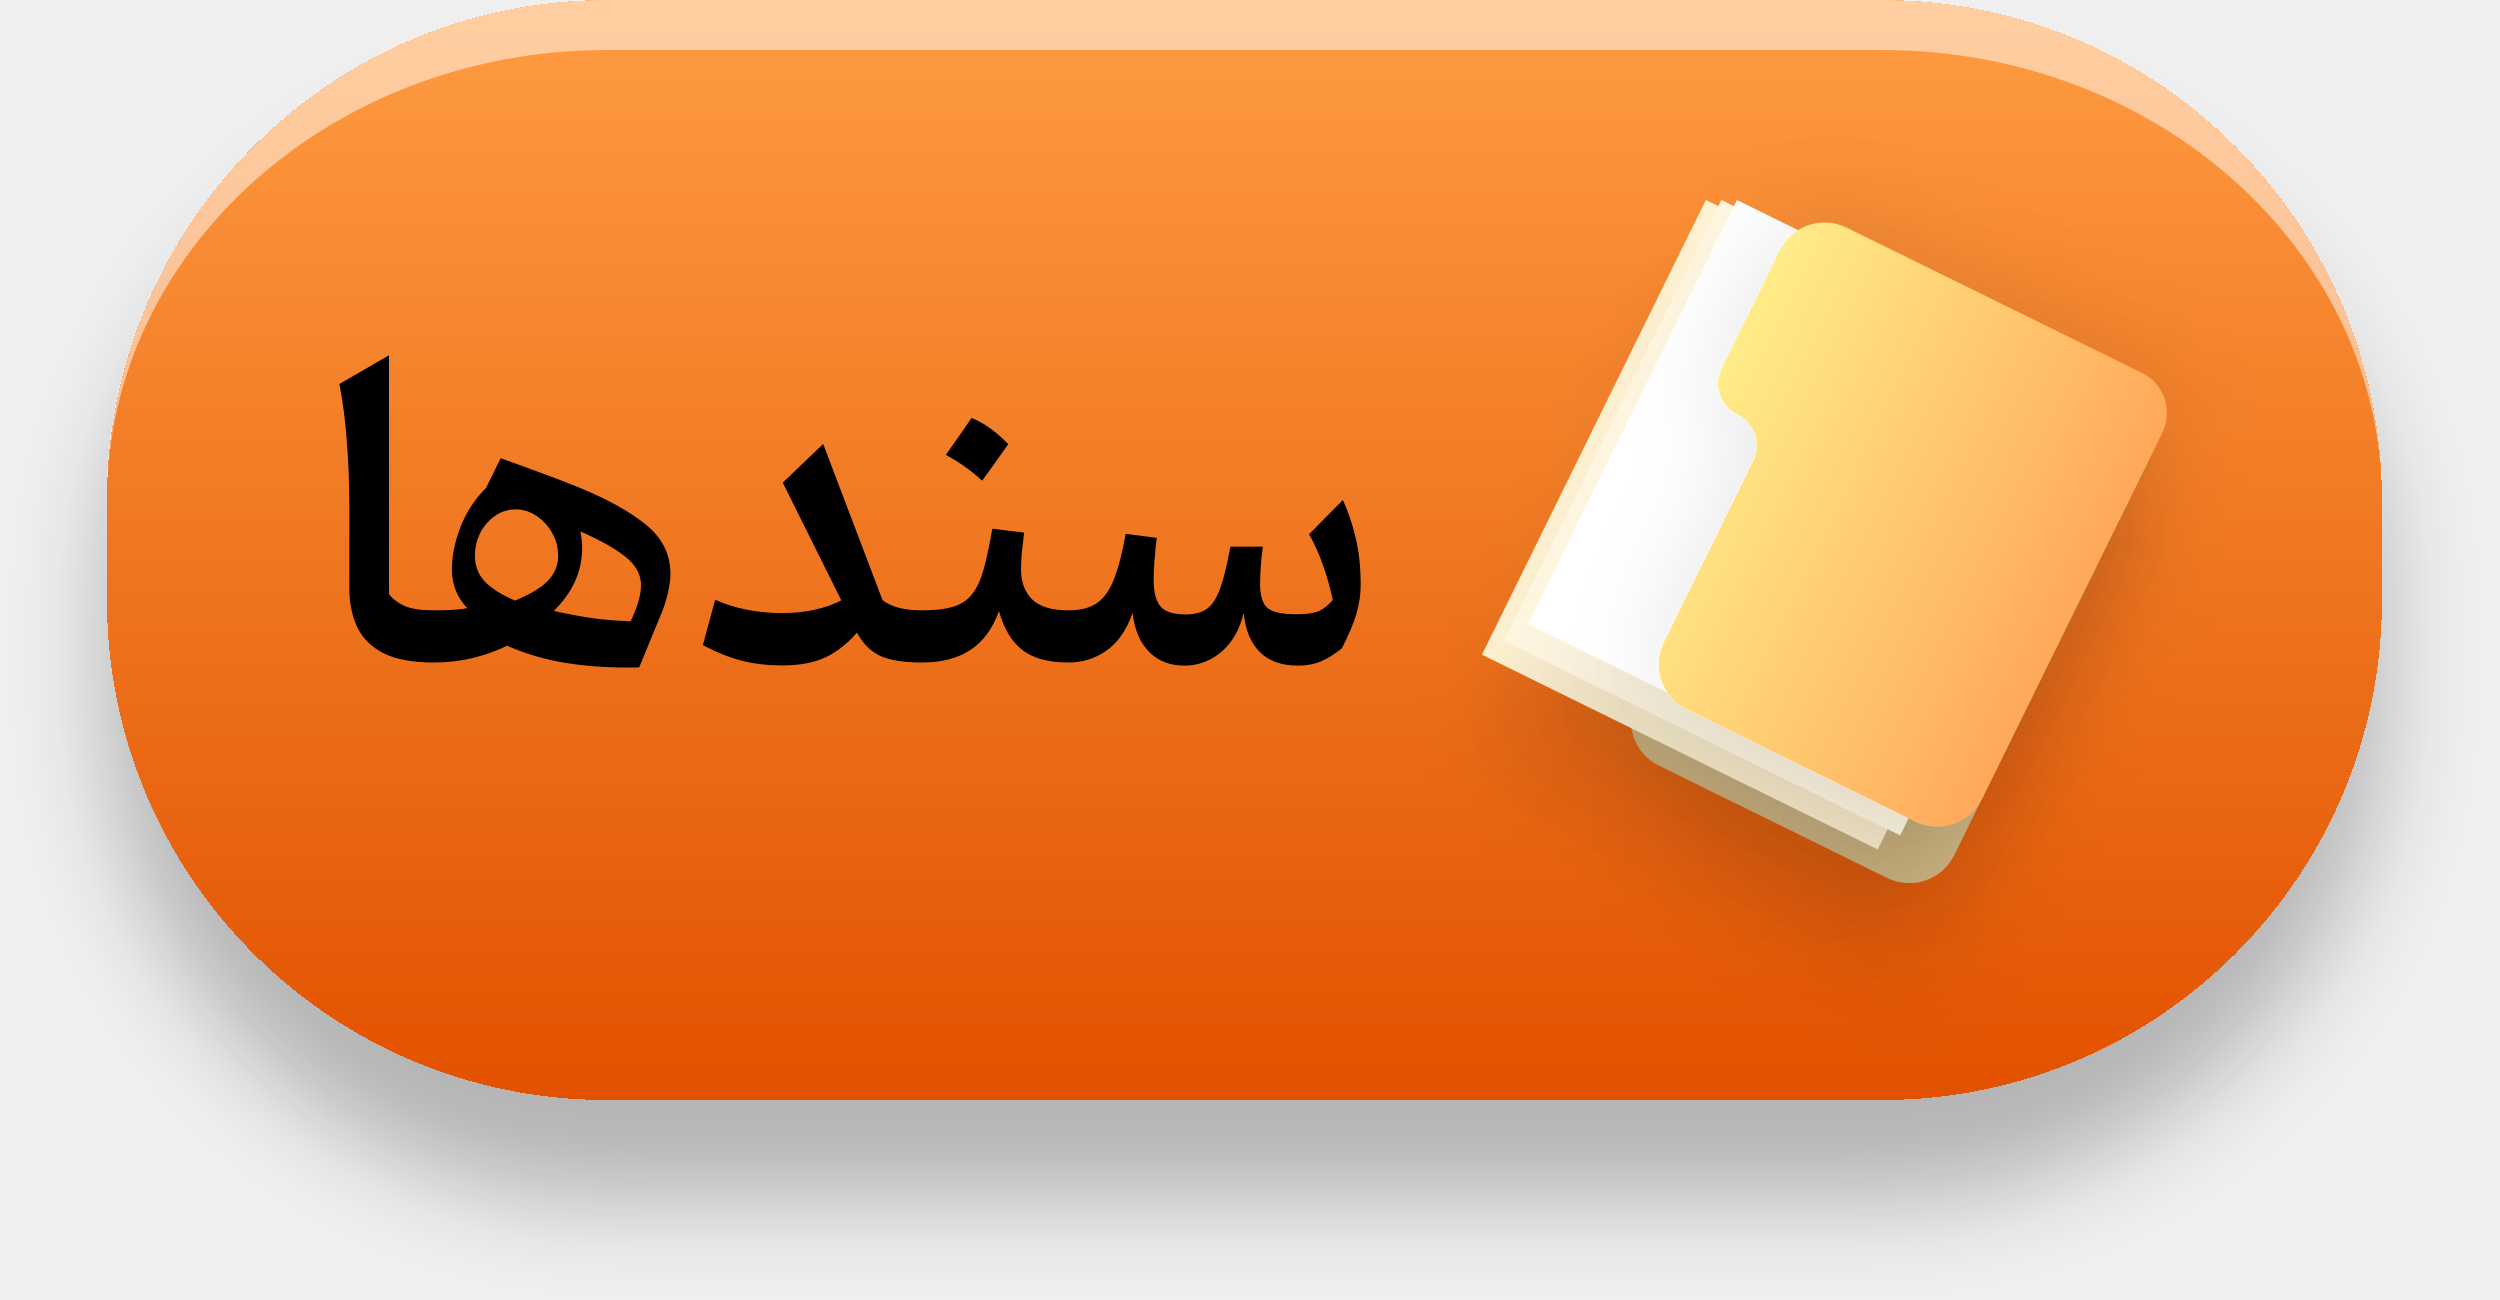
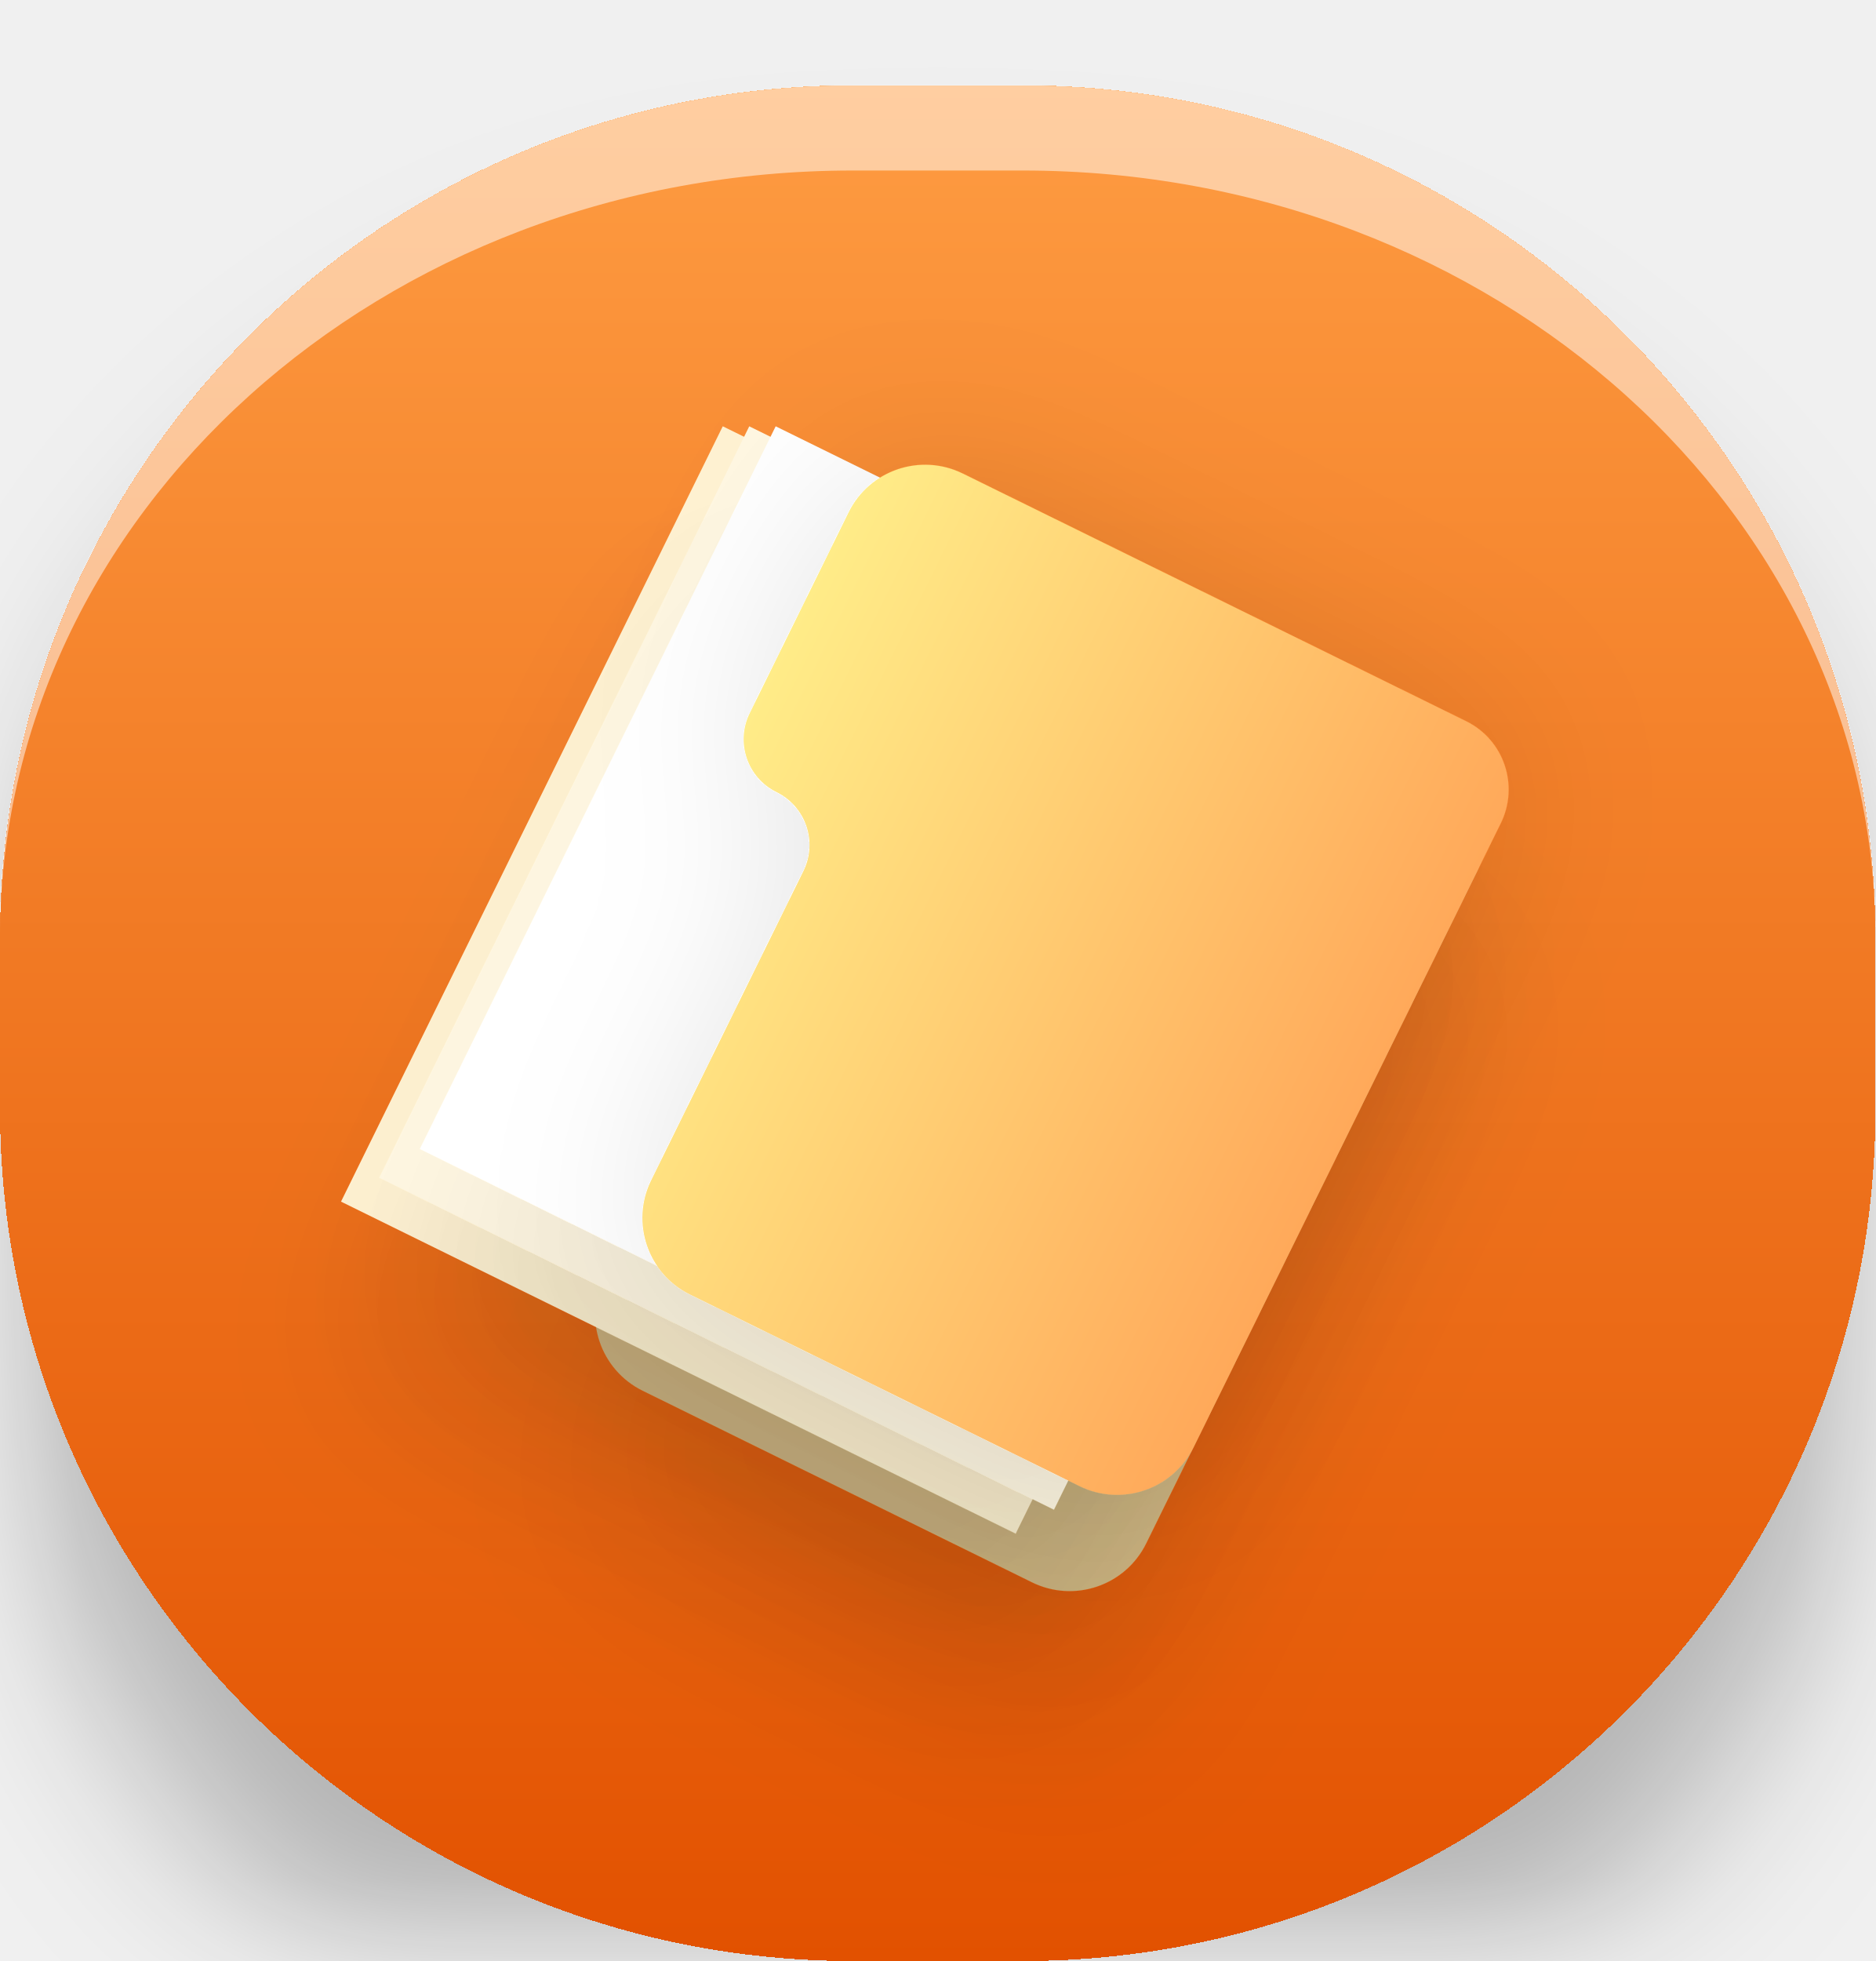
- <svg xmlns="http://www.w3.org/2000/svg" width="100" height="52" viewBox="0 0 100 52" fill="none">
-   <g filter="url(#filter0_bd_1149_11817)">
-     <mask id="path-1-inside-1_1149_11817" fill="white">
-       <path d="M4.278 20C4.278 8.954 13.233 0 24.278 0L75.278 0C86.323 0 95.278 8.954 95.278 20V24C95.278 35.046 86.323 44 75.278 44L24.278 44C13.233 44 4.278 35.046 4.278 24V20Z" />
+ <svg xmlns="http://www.w3.org/2000/svg" fill="none" viewBox="4 -1.5 44 46">
+   <g filter="url(#filter0_bd_2771_3290)">
+     <mask id="path-1-inside-1_2771_3290" fill="white">
+       <path d="M4 20.5C4 9.454 12.955 0.5 24 0.5L28 0.5C39.046 0.5 48 9.454 48 20.5L48 24.5C48 35.546 39.046 44.5 28 44.5L24 44.5C12.955 44.5 4 35.546 4 24.5V20.5Z" />
    </mask>
-     <path d="M4.278 20C4.278 8.954 13.233 0 24.278 0L75.278 0C86.323 0 95.278 8.954 95.278 20V24C95.278 35.046 86.323 44 75.278 44L24.278 44C13.233 44 4.278 35.046 4.278 24V20Z" fill="url(#paint0_linear_1149_11817)" shape-rendering="crispEdges" />
-     <path d="M4.278 20C4.278 7.85 14.128 -2 26.278 -2L73.278 -2C85.428 -2 95.278 7.85 95.278 20C95.278 10.059 86.323 2 75.278 2L24.278 2C13.233 2 4.278 10.059 4.278 20ZM95.278 44L4.278 44L95.278 44ZM4.278 44L4.278 0L4.278 44ZM95.278 0V44V0Z" fill="white" fill-opacity="0.5" mask="url(#path-1-inside-1_1149_11817)" />
-     <path d="M15.56 14.211V23.766C15.711 23.963 15.921 24.122 16.192 24.242C16.468 24.357 16.851 24.414 17.341 24.414H17.349V26.5H17.341C16.508 26.5 15.843 26.378 15.349 26.133C14.859 25.883 14.508 25.537 14.294 25.094C14.08 24.646 13.974 24.128 13.974 23.539V20.312C13.974 19.365 13.94 18.474 13.872 17.641C13.81 16.802 13.711 16.042 13.575 15.359L15.56 14.211ZM20.028 18.328C20.554 18.516 21.083 18.708 21.614 18.906C22.145 19.099 22.635 19.287 23.083 19.469C24.265 19.948 25.182 20.453 25.833 20.984C26.489 21.516 26.817 22.172 26.817 22.953C26.817 23.162 26.784 23.417 26.716 23.719C26.648 24.016 26.562 24.287 26.458 24.531L25.567 26.695C24.547 26.721 23.596 26.667 22.716 26.531C21.841 26.396 21.031 26.162 20.286 25.828C19.875 26.031 19.416 26.195 18.911 26.32C18.411 26.44 17.893 26.5 17.356 26.5C17.268 26.5 17.198 26.463 17.145 26.391C17.093 26.312 17.067 26.164 17.067 25.945V24.969C17.067 24.745 17.096 24.596 17.153 24.523C17.205 24.451 17.273 24.414 17.356 24.414C17.695 24.414 17.966 24.406 18.169 24.391C18.377 24.375 18.552 24.354 18.692 24.328C18.281 23.891 18.075 23.378 18.075 22.789C18.075 22.237 18.192 21.662 18.427 21.062C18.666 20.463 19.005 19.948 19.442 19.516L20.028 18.328ZM20.599 24.023C21.218 23.768 21.661 23.5 21.927 23.219C22.192 22.938 22.325 22.609 22.325 22.234C22.325 21.891 22.242 21.578 22.075 21.297C21.914 21.016 21.703 20.792 21.442 20.625C21.187 20.458 20.914 20.375 20.622 20.375C20.32 20.375 20.044 20.463 19.794 20.641C19.549 20.812 19.354 21.039 19.208 21.32C19.067 21.602 18.997 21.906 18.997 22.234C18.997 22.63 19.125 22.969 19.38 23.25C19.64 23.526 20.047 23.784 20.599 24.023ZM22.153 24.438C22.742 24.568 23.276 24.667 23.755 24.734C24.234 24.797 24.724 24.836 25.224 24.852C25.52 24.237 25.659 23.732 25.638 23.336C25.617 22.94 25.411 22.586 25.02 22.273C24.63 21.956 24.028 21.617 23.216 21.258C23.263 21.492 23.286 21.716 23.286 21.93C23.286 22.852 22.909 23.688 22.153 24.438ZM33.653 24.016L31.31 19.305L32.927 17.758L35.302 24.008C35.656 24.279 36.179 24.414 36.872 24.414H36.88V26.5H36.872C36.148 26.5 35.593 26.412 35.208 26.234C34.828 26.057 34.518 25.747 34.278 25.305C33.898 25.747 33.476 26.078 33.013 26.297C32.554 26.51 31.979 26.617 31.286 26.617C30.703 26.617 30.166 26.555 29.677 26.43C29.187 26.305 28.666 26.096 28.114 25.805L28.606 23.992C29.409 24.346 30.302 24.523 31.286 24.523C32.192 24.523 32.981 24.354 33.653 24.016ZM38.864 16.719C39.114 16.818 39.362 16.956 39.606 17.133C39.851 17.31 40.093 17.521 40.333 17.766C40.166 18.005 39.995 18.247 39.817 18.492C39.645 18.732 39.468 18.977 39.286 19.227C38.849 18.826 38.364 18.482 37.833 18.195C38.01 17.945 38.182 17.701 38.349 17.461C38.52 17.216 38.692 16.969 38.864 16.719ZM36.888 26.5C36.789 26.5 36.716 26.458 36.669 26.375C36.622 26.292 36.599 26.148 36.599 25.945V24.969C36.599 24.766 36.622 24.622 36.669 24.539C36.716 24.456 36.789 24.414 36.888 24.414C37.393 24.414 37.802 24.367 38.114 24.273C38.432 24.18 38.685 24.016 38.872 23.781C39.065 23.542 39.221 23.211 39.341 22.789C39.461 22.362 39.578 21.815 39.692 21.148L40.966 21.305C40.929 21.586 40.898 21.852 40.872 22.102C40.851 22.352 40.841 22.578 40.841 22.781C40.841 23.281 40.989 23.68 41.286 23.977C41.588 24.268 42.07 24.414 42.731 24.414H42.739V26.5H42.731C41.945 26.5 41.336 26.336 40.903 26.008C40.471 25.674 40.156 25.154 39.958 24.445C39.703 25.154 39.317 25.674 38.802 26.008C38.291 26.336 37.653 26.5 36.888 26.5ZM51.911 26.625C51.265 26.625 50.76 26.445 50.395 26.086C50.031 25.721 49.815 25.201 49.747 24.523C49.586 25.19 49.286 25.708 48.849 26.078C48.416 26.443 47.924 26.625 47.372 26.625C46.804 26.625 46.338 26.445 45.974 26.086C45.609 25.721 45.385 25.201 45.302 24.523C45.062 25.201 44.716 25.701 44.263 26.023C43.81 26.341 43.304 26.5 42.747 26.5C42.648 26.5 42.575 26.458 42.528 26.375C42.481 26.292 42.458 26.148 42.458 25.945V24.969C42.458 24.766 42.481 24.622 42.528 24.539C42.575 24.456 42.648 24.414 42.747 24.414C43.216 24.414 43.591 24.318 43.872 24.125C44.158 23.932 44.388 23.612 44.56 23.164C44.737 22.716 44.893 22.112 45.028 21.352L46.27 21.516C46.234 21.812 46.203 22.12 46.177 22.438C46.156 22.75 46.145 22.997 46.145 23.18C46.145 23.68 46.237 24.039 46.419 24.258C46.606 24.471 46.94 24.578 47.419 24.578C47.778 24.578 48.065 24.503 48.278 24.352C48.492 24.195 48.669 23.922 48.81 23.531C48.95 23.135 49.086 22.581 49.216 21.867H50.513C50.487 22.044 50.461 22.287 50.435 22.594C50.414 22.901 50.403 23.154 50.403 23.352C50.403 23.826 50.502 24.148 50.7 24.32C50.903 24.487 51.286 24.57 51.849 24.57C52.239 24.57 52.533 24.531 52.731 24.453C52.929 24.37 53.122 24.219 53.31 24C53.211 23.526 53.083 23.068 52.927 22.625C52.77 22.177 52.583 21.758 52.364 21.367L53.716 20C53.919 20.438 54.088 20.938 54.224 21.5C54.359 22.057 54.427 22.69 54.427 23.398C54.427 23.768 54.372 24.146 54.263 24.531C54.153 24.912 53.958 25.378 53.677 25.93C53.39 26.164 53.112 26.338 52.841 26.453C52.575 26.568 52.265 26.625 51.911 26.625Z" fill="black" />
-     <g filter="url(#filter1_d_1149_11817)">
-       <path fill-rule="evenodd" clip-rule="evenodd" d="M73.312 10.23C72.321 9.743 71.122 10.151 70.634 11.142L68.425 15.627C68.087 16.313 68.369 17.143 69.055 17.48C69.742 17.818 70.024 18.648 69.686 19.334L65.445 27.946C64.957 28.937 65.365 30.136 66.356 30.623L75.49 35.117C76.481 35.605 77.68 35.197 78.168 34.206L85.922 18.459C86.358 17.574 85.993 16.503 85.108 16.067L83.518 15.285C83.511 15.282 83.508 15.273 83.511 15.265C83.515 15.258 83.512 15.249 83.504 15.245L73.312 10.23Z" fill="#D1B883" />
+     <path d="M4 20.5C4 9.454 12.955 0.5 24 0.5L28 0.5C39.046 0.5 48 9.454 48 20.5L48 24.5C48 35.546 39.046 44.5 28 44.5L24 44.5C12.955 44.5 4 35.546 4 24.5V20.5Z" fill="url(#paint0_linear_2771_3290)" shape-rendering="crispEdges" />
+     <path d="M4 20.5C4 8.35 13.85 -1.5 26 -1.5C38.15 -1.5 48 8.35 48 20.5V20.5C48 10.559 39.046 2.5 28 2.5L24 2.5C12.955 2.5 4 10.559 4 20.5V20.5ZM48 44.5L4 44.5L48 44.5ZM4 44.5L4 0.5L4 44.5ZM48 0.5L48 44.5L48 0.5Z" fill="white" fill-opacity="0.5" mask="url(#path-1-inside-1_2771_3290)" />
+     <g filter="url(#filter1_d_2771_3290)">
+       <path fill-rule="evenodd" clip-rule="evenodd" d="M26.034 10.73C25.043 10.243 23.844 10.651 23.356 11.642L21.147 16.127C20.809 16.813 21.091 17.643 21.778 17.98C22.464 18.318 22.746 19.148 22.408 19.834L18.167 28.446C17.679 29.437 18.087 30.636 19.078 31.123L28.212 35.617C29.203 36.105 30.402 35.697 30.89 34.706L38.644 18.959C39.08 18.074 38.716 17.003 37.83 16.567L36.24 15.785C36.233 15.782 36.23 15.773 36.234 15.765C36.237 15.758 36.234 15.749 36.227 15.745L26.034 10.73Z" fill="#D1B883" />
    </g>
-     <g filter="url(#filter2_d_1149_11817)">
-       <rect width="20.273" height="17.64" transform="matrix(0.441786 -0.89712 0.897289 0.441444 59.2783 26.187)" fill="#FFF2D2" />
+     <g filter="url(#filter2_d_2771_3290)">
+       <rect width="20.273" height="17.64" transform="matrix(0.441786 -0.89712 0.897289 0.441444 12.0005 26.687)" fill="#FFF2D2" />
    </g>
-     <g filter="url(#filter3_d_1149_11817)">
-       <rect width="19.647" height="17.64" transform="matrix(0.441786 -0.89712 0.897289 0.441444 60.1763 25.626)" fill="#FFF7E2" />
+     <g filter="url(#filter3_d_2771_3290)">
+       <rect width="19.647" height="17.64" transform="matrix(0.441786 -0.89712 0.897289 0.441444 12.8984 26.126)" fill="#FFF7E2" />
    </g>
-     <g filter="url(#filter4_d_1149_11817)">
-       <rect width="18.896" height="17.64" transform="matrix(0.441786 -0.89712 0.897289 0.441444 61.1279 24.9521)" fill="white" />
+     <g filter="url(#filter4_d_2771_3290)">
+       <rect width="18.896" height="17.64" transform="matrix(0.441786 -0.89712 0.897289 0.441444 13.8501 25.4521)" fill="white" />
    </g>
-     <g filter="url(#filter5_d_1149_11817)">
-       <path fill-rule="evenodd" clip-rule="evenodd" d="M73.865 9.108C72.874 8.62 71.675 9.028 71.187 10.019L68.867 14.73C68.529 15.415 68.811 16.244 69.497 16.581C70.183 16.919 70.465 17.748 70.127 18.433L66.555 25.687C66.067 26.678 66.475 27.877 67.466 28.364L76.602 32.859C77.593 33.347 78.792 32.939 79.28 31.948L86.488 17.31C86.924 16.424 86.56 15.353 85.674 14.918L84.071 14.129C84.071 14.129 84.071 14.129 84.071 14.129C84.071 14.129 84.071 14.129 84.071 14.129L73.865 9.108Z" fill="url(#paint1_linear_1149_11817)" />
+     <g filter="url(#filter5_d_2771_3290)">
+       <path fill-rule="evenodd" clip-rule="evenodd" d="M26.587 9.608C25.596 9.12 24.397 9.528 23.909 10.519L21.589 15.23C21.252 15.915 21.534 16.744 22.219 17.081C22.905 17.419 23.187 18.248 22.849 18.933L19.277 26.187C18.789 27.178 19.197 28.377 20.188 28.864L29.324 33.359C30.315 33.847 31.514 33.439 32.002 32.448L39.21 17.81C39.646 16.924 39.282 15.853 38.397 15.418L36.793 14.629C36.793 14.629 36.793 14.629 36.793 14.629C36.793 14.629 36.793 14.629 36.793 14.629L26.587 9.608Z" fill="url(#paint1_linear_2771_3290)" />
    </g>
  </g>
  <defs>
-     <filter id="filter0_bd_1149_11817" x="0.278" y="-4" width="98.999" height="56" filterUnits="userSpaceOnUse" color-interpolation-filters="sRGB">
+     <filter id="filter0_bd_2771_3290" x="0" y="-3.5" width="51.999" height="56" filterUnits="userSpaceOnUse" color-interpolation-filters="sRGB">
      <feFlood flood-opacity="0" result="BackgroundImageFix" />
      <feGaussianBlur in="BackgroundImageFix" stdDeviation="2" />
-       <feComposite in2="SourceAlpha" operator="in" result="effect1_backgroundBlur_1149_11817" />
+       <feComposite in2="SourceAlpha" operator="in" result="effect1_backgroundBlur_2771_3290" />
      <feColorMatrix in="SourceAlpha" type="matrix" values="0 0 0 0 0 0 0 0 0 0 0 0 0 0 0 0 0 0 127 0" result="hardAlpha" />
      <feOffset dy="4" />
      <feGaussianBlur stdDeviation="2" />
      <feComposite in2="hardAlpha" operator="out" />
      <feColorMatrix type="matrix" values="0 0 0 0 0 0 0 0 0 0 0 0 0 0 0 0 0 0 0.25 0" />
-       <feBlend mode="normal" in2="effect1_backgroundBlur_1149_11817" result="effect2_dropShadow_1149_11817" />
-       <feBlend mode="normal" in="SourceGraphic" in2="effect2_dropShadow_1149_11817" result="shape" />
+       <feBlend mode="normal" in2="effect1_backgroundBlur_2771_3290" result="effect2_dropShadow_2771_3290" />
+       <feBlend mode="normal" in="SourceGraphic" in2="effect2_dropShadow_2771_3290" result="shape" />
    </filter>
-     <filter id="filter1_d_1149_11817" x="61.239" y="10.024" width="28.867" height="33.299" filterUnits="userSpaceOnUse" color-interpolation-filters="sRGB">
+     <filter id="filter1_d_2771_3290" x="13.961" y="10.524" width="28.867" height="33.299" filterUnits="userSpaceOnUse" color-interpolation-filters="sRGB">
      <feFlood flood-opacity="0" result="BackgroundImageFix" />
      <feColorMatrix in="SourceAlpha" type="matrix" values="0 0 0 0 0 0 0 0 0 0 0 0 0 0 0 0 0 0 127 0" result="hardAlpha" />
      <feOffset dy="4" />
      <feGaussianBlur stdDeviation="2" />
      <feComposite in2="hardAlpha" operator="out" />
      <feColorMatrix type="matrix" values="0 0 0 0 0 0 0 0 0 0 0 0 0 0 0 0 0 0 0.05 0" />
-       <feBlend mode="normal" in2="BackgroundImageFix" result="effect1_dropShadow_1149_11817" />
-       <feBlend mode="normal" in="SourceGraphic" in2="effect1_dropShadow_1149_11817" result="shape" />
+       <feBlend mode="normal" in2="BackgroundImageFix" result="effect1_dropShadow_2771_3290" />
+       <feBlend mode="normal" in="SourceGraphic" in2="effect1_dropShadow_2771_3290" result="shape" />
    </filter>
-     <filter id="filter2_d_1149_11817" x="55.278" y="8" width="32.785" height="33.975" filterUnits="userSpaceOnUse" color-interpolation-filters="sRGB">
+     <filter id="filter2_d_2771_3290" x="8" y="8.5" width="32.785" height="33.975" filterUnits="userSpaceOnUse" color-interpolation-filters="sRGB">
      <feFlood flood-opacity="0" result="BackgroundImageFix" />
      <feColorMatrix in="SourceAlpha" type="matrix" values="0 0 0 0 0 0 0 0 0 0 0 0 0 0 0 0 0 0 127 0" result="hardAlpha" />
      <feOffset dy="4" />
      <feGaussianBlur stdDeviation="2" />
      <feComposite in2="hardAlpha" operator="out" />
      <feColorMatrix type="matrix" values="0 0 0 0 0 0 0 0 0 0 0 0 0 0 0 0 0 0 0.05 0" />
-       <feBlend mode="normal" in2="BackgroundImageFix" result="effect1_dropShadow_1149_11817" />
-       <feBlend mode="normal" in="SourceGraphic" in2="effect1_dropShadow_1149_11817" result="shape" />
+       <feBlend mode="normal" in2="BackgroundImageFix" result="effect1_dropShadow_2771_3290" />
+       <feBlend mode="normal" in="SourceGraphic" in2="effect1_dropShadow_2771_3290" result="shape" />
    </filter>
-     <filter id="filter3_d_1149_11817" x="56.176" y="8" width="32.508" height="33.413" filterUnits="userSpaceOnUse" color-interpolation-filters="sRGB">
+     <filter id="filter3_d_2771_3290" x="8.898" y="8.5" width="32.508" height="33.413" filterUnits="userSpaceOnUse" color-interpolation-filters="sRGB">
      <feFlood flood-opacity="0" result="BackgroundImageFix" />
      <feColorMatrix in="SourceAlpha" type="matrix" values="0 0 0 0 0 0 0 0 0 0 0 0 0 0 0 0 0 0 127 0" result="hardAlpha" />
      <feOffset dy="4" />
      <feGaussianBlur stdDeviation="2" />
      <feComposite in2="hardAlpha" operator="out" />
      <feColorMatrix type="matrix" values="0 0 0 0 0 0 0 0 0 0 0 0 0 0 0 0 0 0 0.05 0" />
-       <feBlend mode="normal" in2="BackgroundImageFix" result="effect1_dropShadow_1149_11817" />
-       <feBlend mode="normal" in="SourceGraphic" in2="effect1_dropShadow_1149_11817" result="shape" />
+       <feBlend mode="normal" in2="BackgroundImageFix" result="effect1_dropShadow_2771_3290" />
+       <feBlend mode="normal" in="SourceGraphic" in2="effect1_dropShadow_2771_3290" result="shape" />
    </filter>
-     <filter id="filter4_d_1149_11817" x="57.128" y="8" width="32.177" height="32.739" filterUnits="userSpaceOnUse" color-interpolation-filters="sRGB">
+     <filter id="filter4_d_2771_3290" x="9.85" y="8.5" width="32.177" height="32.739" filterUnits="userSpaceOnUse" color-interpolation-filters="sRGB">
      <feFlood flood-opacity="0" result="BackgroundImageFix" />
      <feColorMatrix in="SourceAlpha" type="matrix" values="0 0 0 0 0 0 0 0 0 0 0 0 0 0 0 0 0 0 127 0" result="hardAlpha" />
      <feOffset dy="4" />
      <feGaussianBlur stdDeviation="2" />
      <feComposite in2="hardAlpha" operator="out" />
      <feColorMatrix type="matrix" values="0 0 0 0 0 0 0 0 0 0 0 0 0 0 0 0 0 0 0.05 0" />
-       <feBlend mode="normal" in2="BackgroundImageFix" result="effect1_dropShadow_1149_11817" />
-       <feBlend mode="normal" in="SourceGraphic" in2="effect1_dropShadow_1149_11817" result="shape" />
+       <feBlend mode="normal" in2="BackgroundImageFix" result="effect1_dropShadow_2771_3290" />
+       <feBlend mode="normal" in="SourceGraphic" in2="effect1_dropShadow_2771_3290" result="shape" />
    </filter>
-     <filter id="filter5_d_1149_11817" x="62.349" y="4.902" width="28.324" height="32.163" filterUnits="userSpaceOnUse" color-interpolation-filters="sRGB">
+     <filter id="filter5_d_2771_3290" x="15.071" y="5.402" width="28.324" height="32.163" filterUnits="userSpaceOnUse" color-interpolation-filters="sRGB">
      <feFlood flood-opacity="0" result="BackgroundImageFix" />
      <feColorMatrix in="SourceAlpha" type="matrix" values="0 0 0 0 0 0 0 0 0 0 0 0 0 0 0 0 0 0 127 0" result="hardAlpha" />
      <feOffset />
      <feGaussianBlur stdDeviation="2" />
      <feComposite in2="hardAlpha" operator="out" />
      <feColorMatrix type="matrix" values="0 0 0 0 0 0 0 0 0 0 0 0 0 0 0 0 0 0 0.1 0" />
-       <feBlend mode="normal" in2="BackgroundImageFix" result="effect1_dropShadow_1149_11817" />
-       <feBlend mode="normal" in="SourceGraphic" in2="effect1_dropShadow_1149_11817" result="shape" />
+       <feBlend mode="normal" in2="BackgroundImageFix" result="effect1_dropShadow_2771_3290" />
+       <feBlend mode="normal" in="SourceGraphic" in2="effect1_dropShadow_2771_3290" result="shape" />
    </filter>
-     <linearGradient id="paint0_linear_1149_11817" x1="49.778" y1="0" x2="49.778" y2="44" gradientUnits="userSpaceOnUse">
+     <linearGradient id="paint0_linear_2771_3290" x1="26" y1="0.5" x2="26" y2="44.5" gradientUnits="userSpaceOnUse">
      <stop stop-color="#FE9C42" />
      <stop offset="1" stop-color="#E25100" />
    </linearGradient>
-     <linearGradient id="paint1_linear_1149_11817" x1="67.629" y1="17.242" x2="82.834" y2="24.73" gradientUnits="userSpaceOnUse">
+     <linearGradient id="paint1_linear_2771_3290" x1="20.352" y1="17.742" x2="35.556" y2="25.23" gradientUnits="userSpaceOnUse">
      <stop stop-color="#FFEC88" />
      <stop offset="1" stop-color="#FFA95A" />
    </linearGradient>
  </defs>
</svg>
